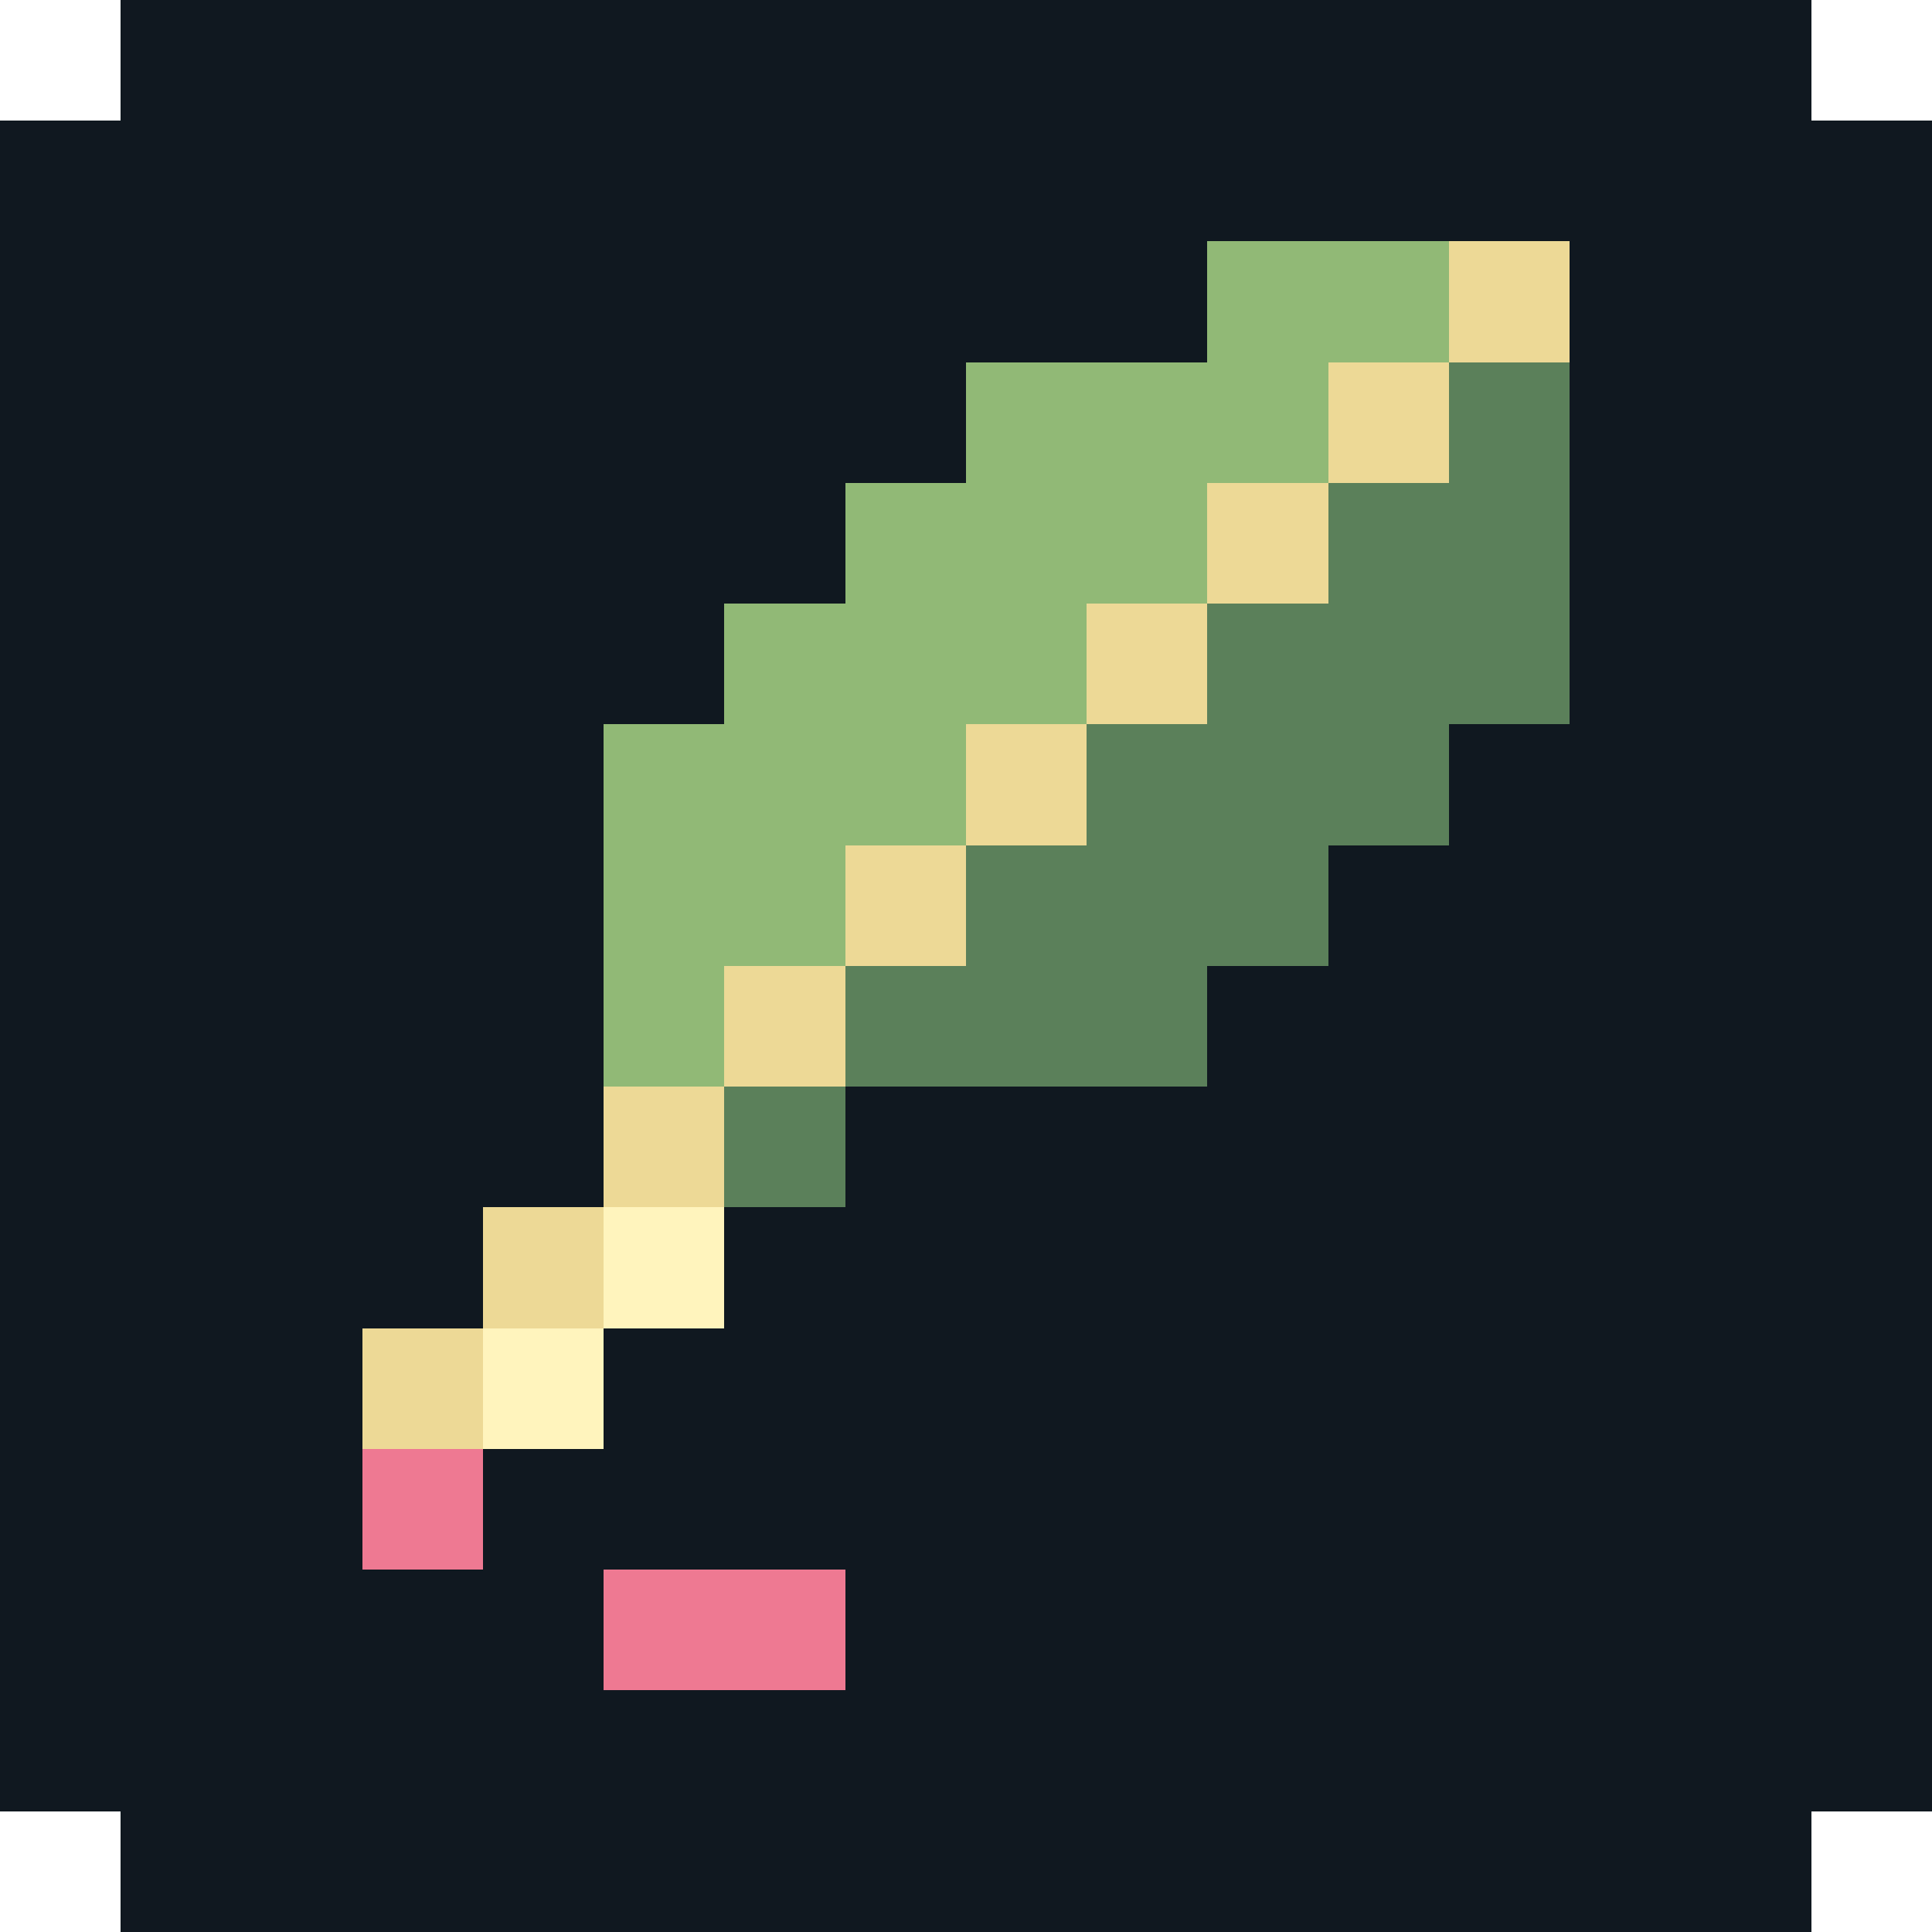
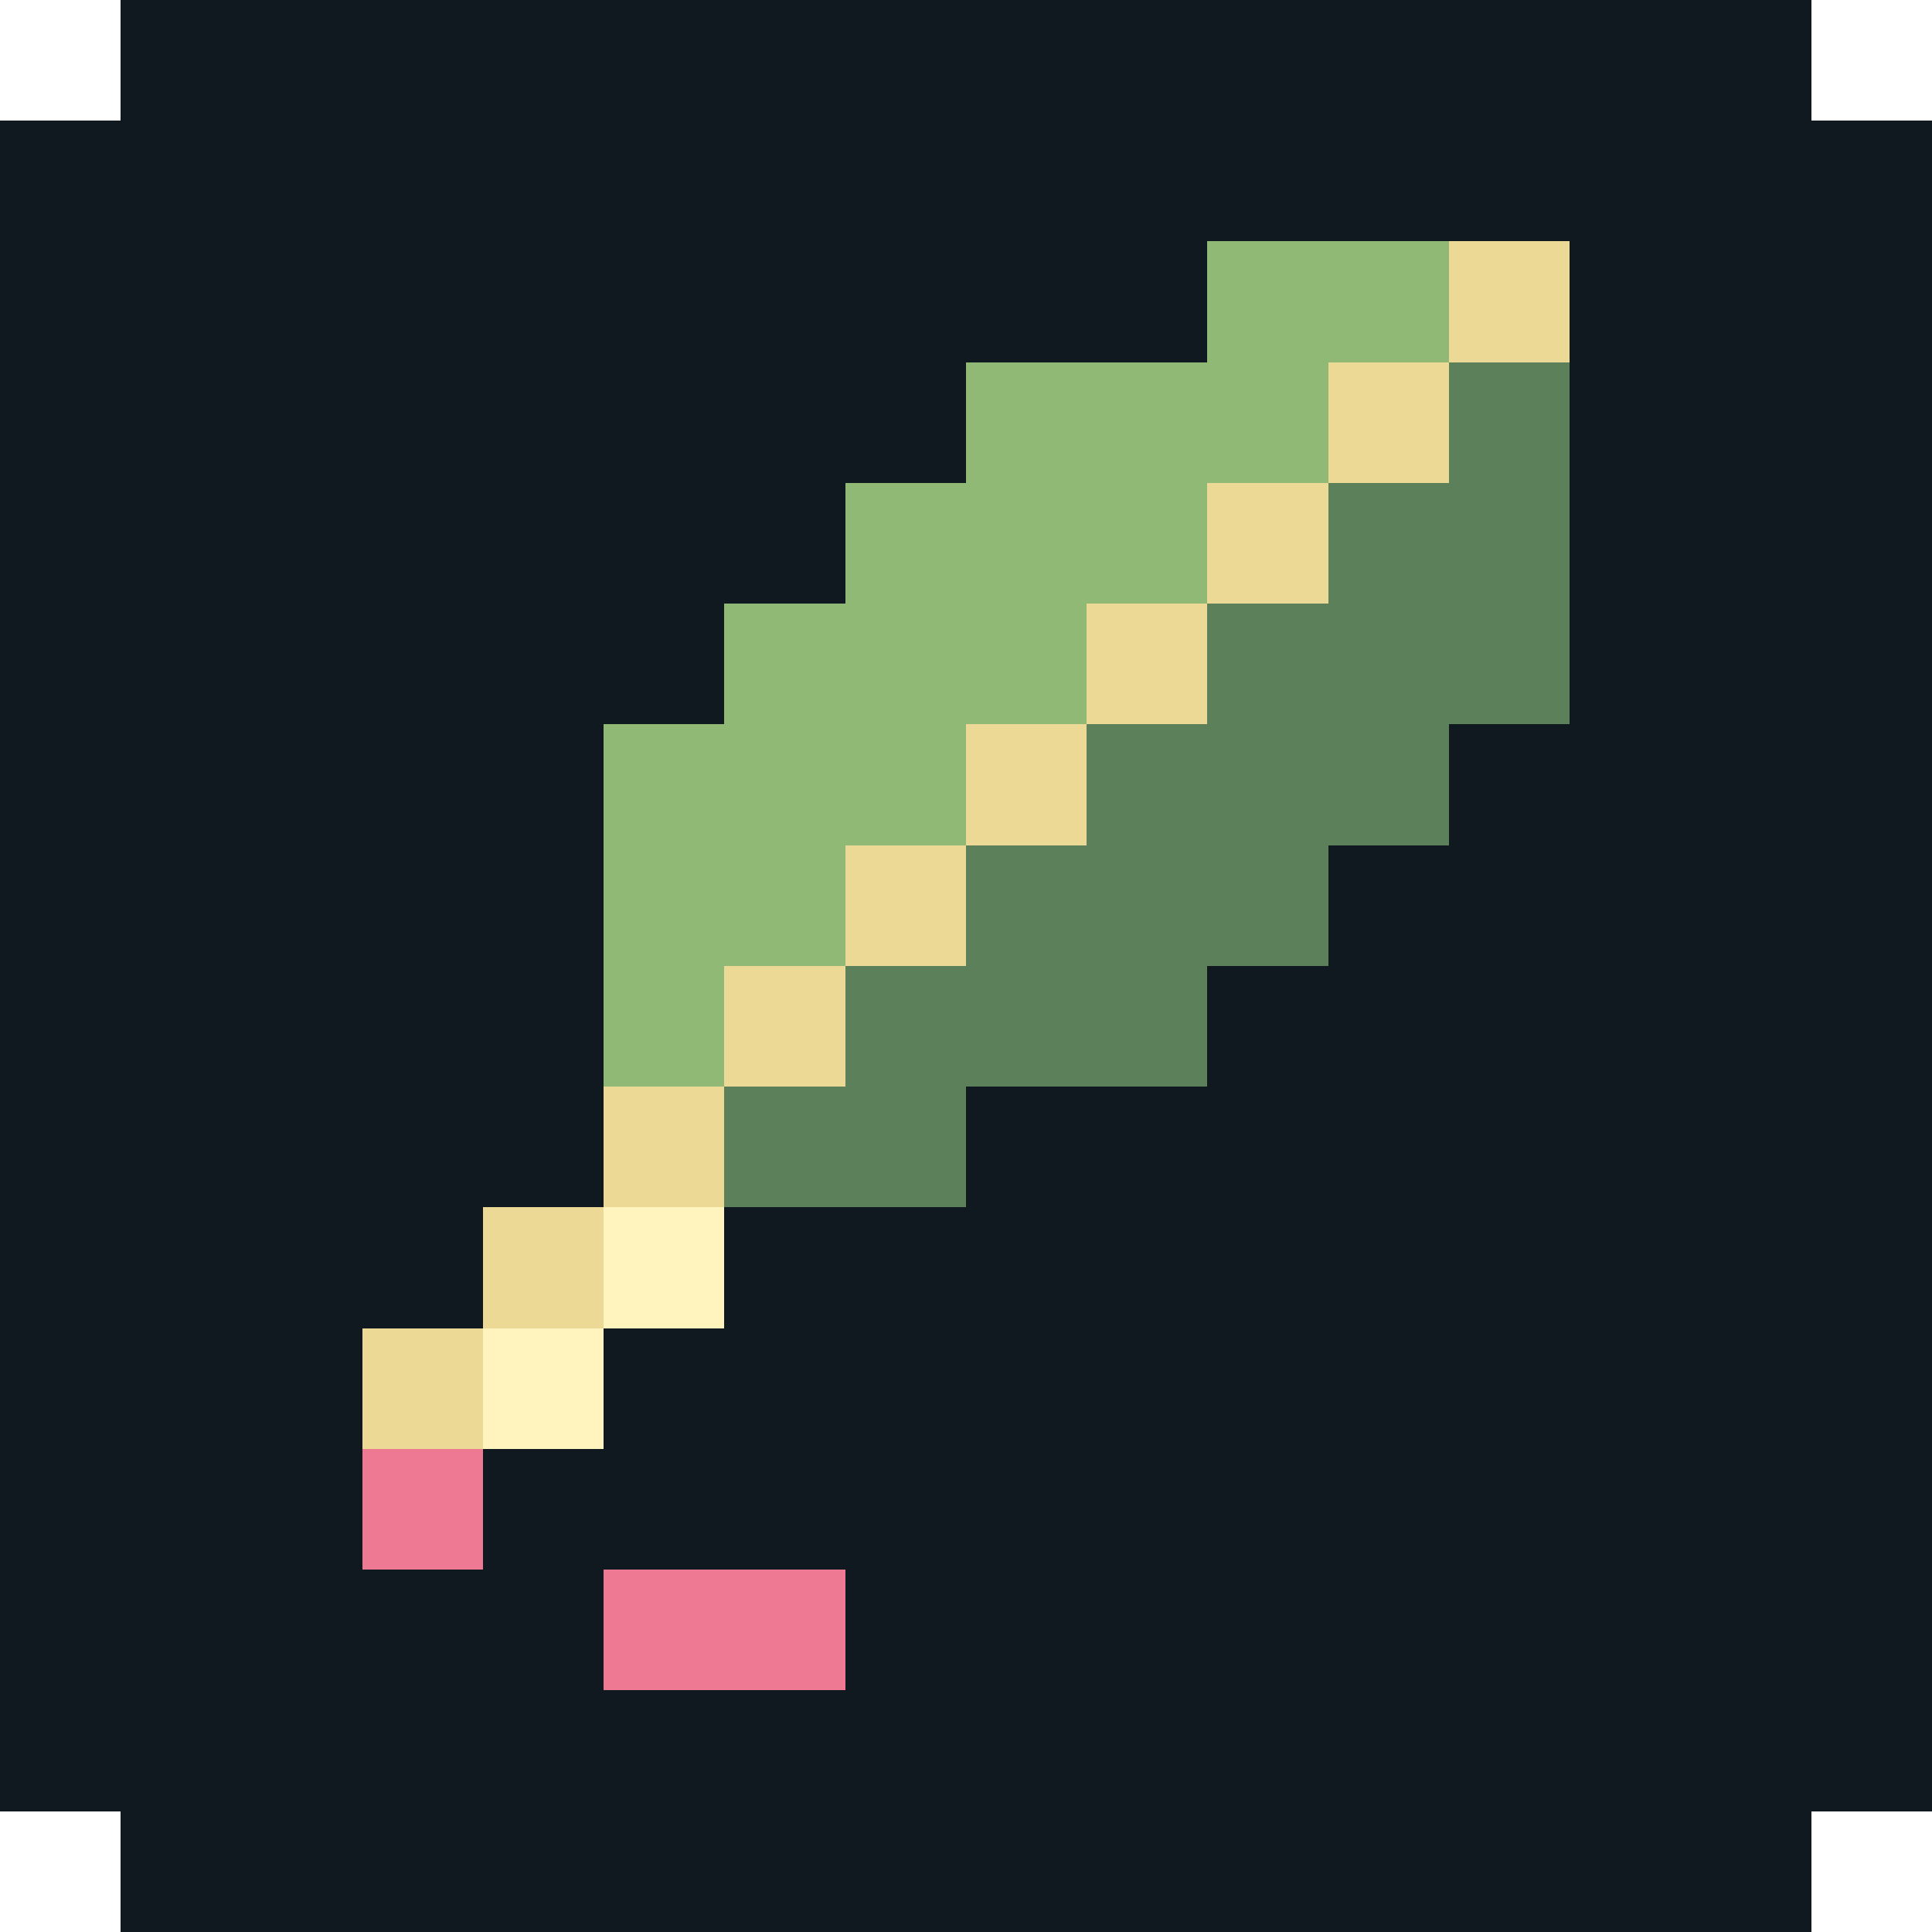
<svg xmlns="http://www.w3.org/2000/svg" viewBox="0 0 16 16" shape-rendering="crispEdges" role="img" aria-label="Orchard">
  <path fill="#101820" d="M1 0H15V1H16V15H15V16H1V15H0V1H1Z" />
  <rect x="10" y="2" width="1" height="1" fill="#91b976" />
  <rect x="11" y="2" width="1" height="1" fill="#91b976" />
  <rect x="12" y="2" width="1" height="1" fill="#edd996" />
  <rect x="8" y="3" width="1" height="1" fill="#91b976" />
  <rect x="9" y="3" width="1" height="1" fill="#91b976" />
  <rect x="10" y="3" width="1" height="1" fill="#91b976" />
  <rect x="11" y="3" width="1" height="1" fill="#edd996" />
  <rect x="12" y="3" width="1" height="1" fill="#5b805a" />
  <rect x="7" y="4" width="1" height="1" fill="#91b976" />
  <rect x="8" y="4" width="1" height="1" fill="#91b976" />
  <rect x="9" y="4" width="1" height="1" fill="#91b976" />
  <rect x="10" y="4" width="1" height="1" fill="#edd996" />
  <rect x="11" y="4" width="1" height="1" fill="#5b805a" />
  <rect x="12" y="4" width="1" height="1" fill="#5b805a" />
  <rect x="6" y="5" width="1" height="1" fill="#91b976" />
  <rect x="7" y="5" width="1" height="1" fill="#91b976" />
  <rect x="8" y="5" width="1" height="1" fill="#91b976" />
  <rect x="9" y="5" width="1" height="1" fill="#edd996" />
  <rect x="10" y="5" width="1" height="1" fill="#5b805a" />
  <rect x="11" y="5" width="1" height="1" fill="#5b805a" />
  <rect x="12" y="5" width="1" height="1" fill="#5b805a" />
  <rect x="5" y="6" width="1" height="1" fill="#91b976" />
  <rect x="6" y="6" width="1" height="1" fill="#91b976" />
  <rect x="7" y="6" width="1" height="1" fill="#91b976" />
  <rect x="8" y="6" width="1" height="1" fill="#edd996" />
  <rect x="9" y="6" width="1" height="1" fill="#5b805a" />
  <rect x="10" y="6" width="1" height="1" fill="#5b805a" />
  <rect x="11" y="6" width="1" height="1" fill="#5b805a" />
  <rect x="5" y="7" width="1" height="1" fill="#91b976" />
  <rect x="6" y="7" width="1" height="1" fill="#91b976" />
  <rect x="7" y="7" width="1" height="1" fill="#edd996" />
  <rect x="8" y="7" width="1" height="1" fill="#5b805a" />
  <rect x="9" y="7" width="1" height="1" fill="#5b805a" />
  <rect x="10" y="7" width="1" height="1" fill="#5b805a" />
  <rect x="5" y="8" width="1" height="1" fill="#91b976" />
  <rect x="6" y="8" width="1" height="1" fill="#edd996" />
  <rect x="7" y="8" width="1" height="1" fill="#5b805a" />
  <rect x="8" y="8" width="1" height="1" fill="#5b805a" />
  <rect x="9" y="8" width="1" height="1" fill="#5b805a" />
  <rect x="5" y="9" width="1" height="1" fill="#edd996" />
  <rect x="6" y="9" width="1" height="1" fill="#5b805a" />
+   <rect x="7" y="9" width="1" height="1" fill="#5b805a" />
  <rect x="4" y="10" width="1" height="1" fill="#edd996" />
  <rect x="5" y="10" width="1" height="1" fill="#fff4bd" />
  <rect x="3" y="11" width="1" height="1" fill="#edd996" />
  <rect x="4" y="11" width="1" height="1" fill="#fff4bd" />
  <rect x="3" y="12" width="1" height="1" fill="#ee7992" />
  <rect x="5" y="13" width="1" height="1" fill="#ee7992" />
  <rect x="6" y="13" width="1" height="1" fill="#ee7992" />
</svg>
